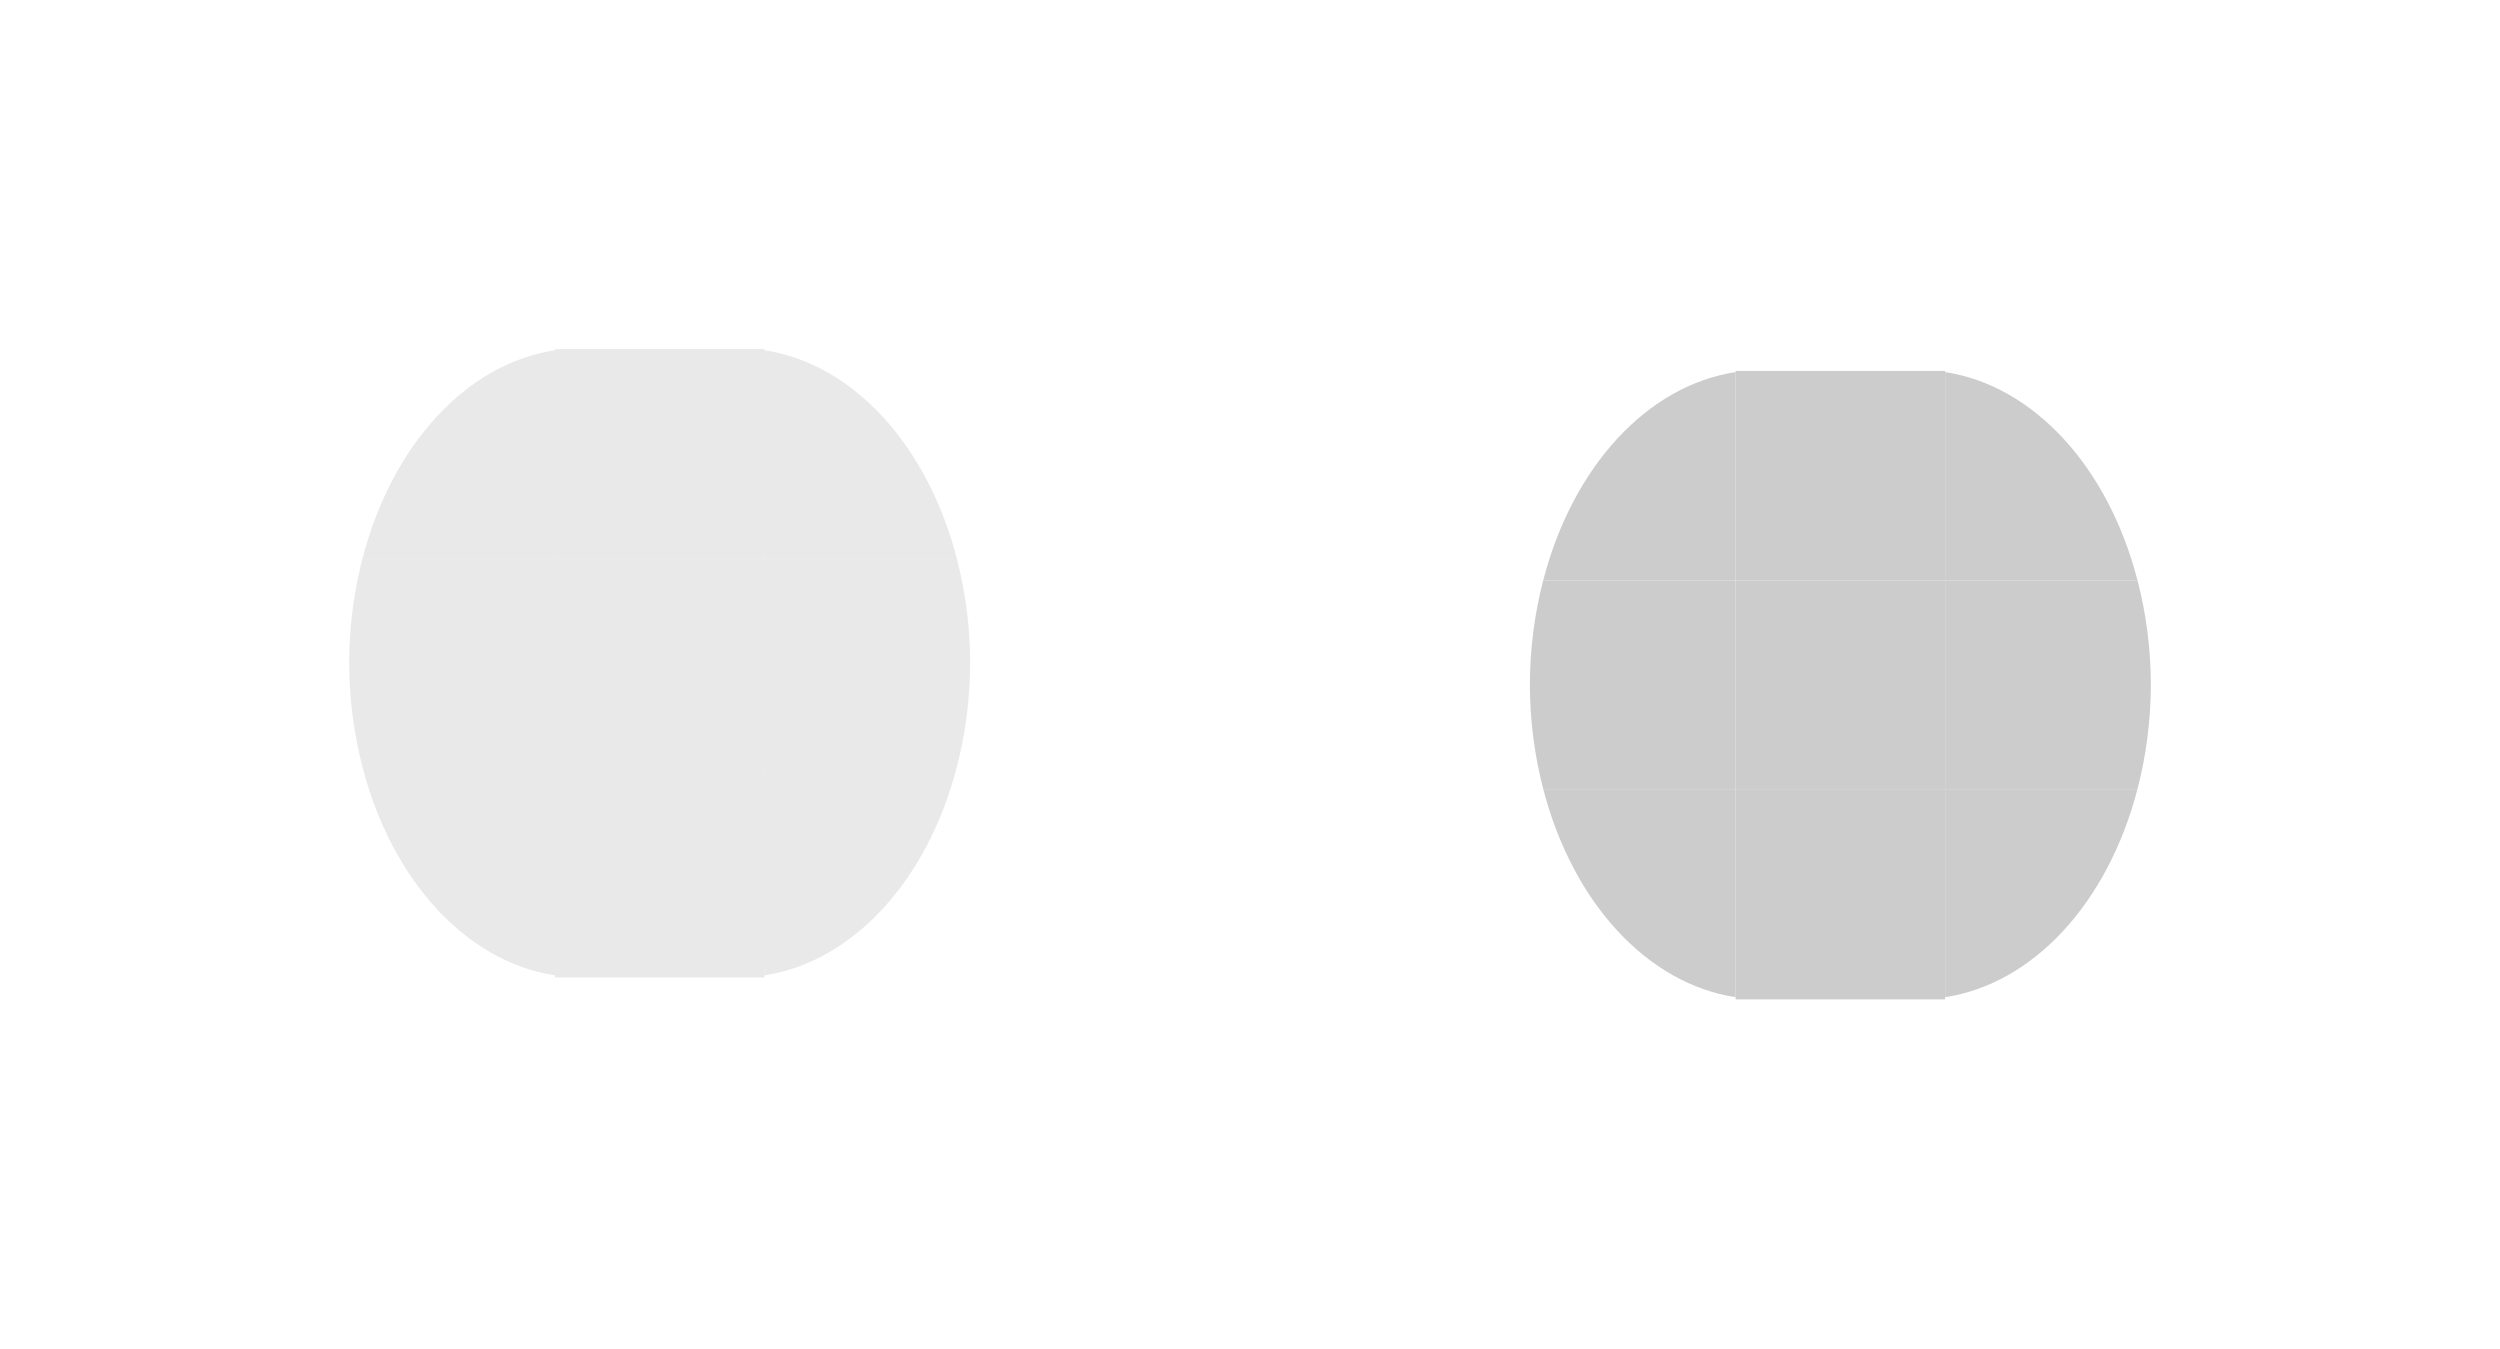
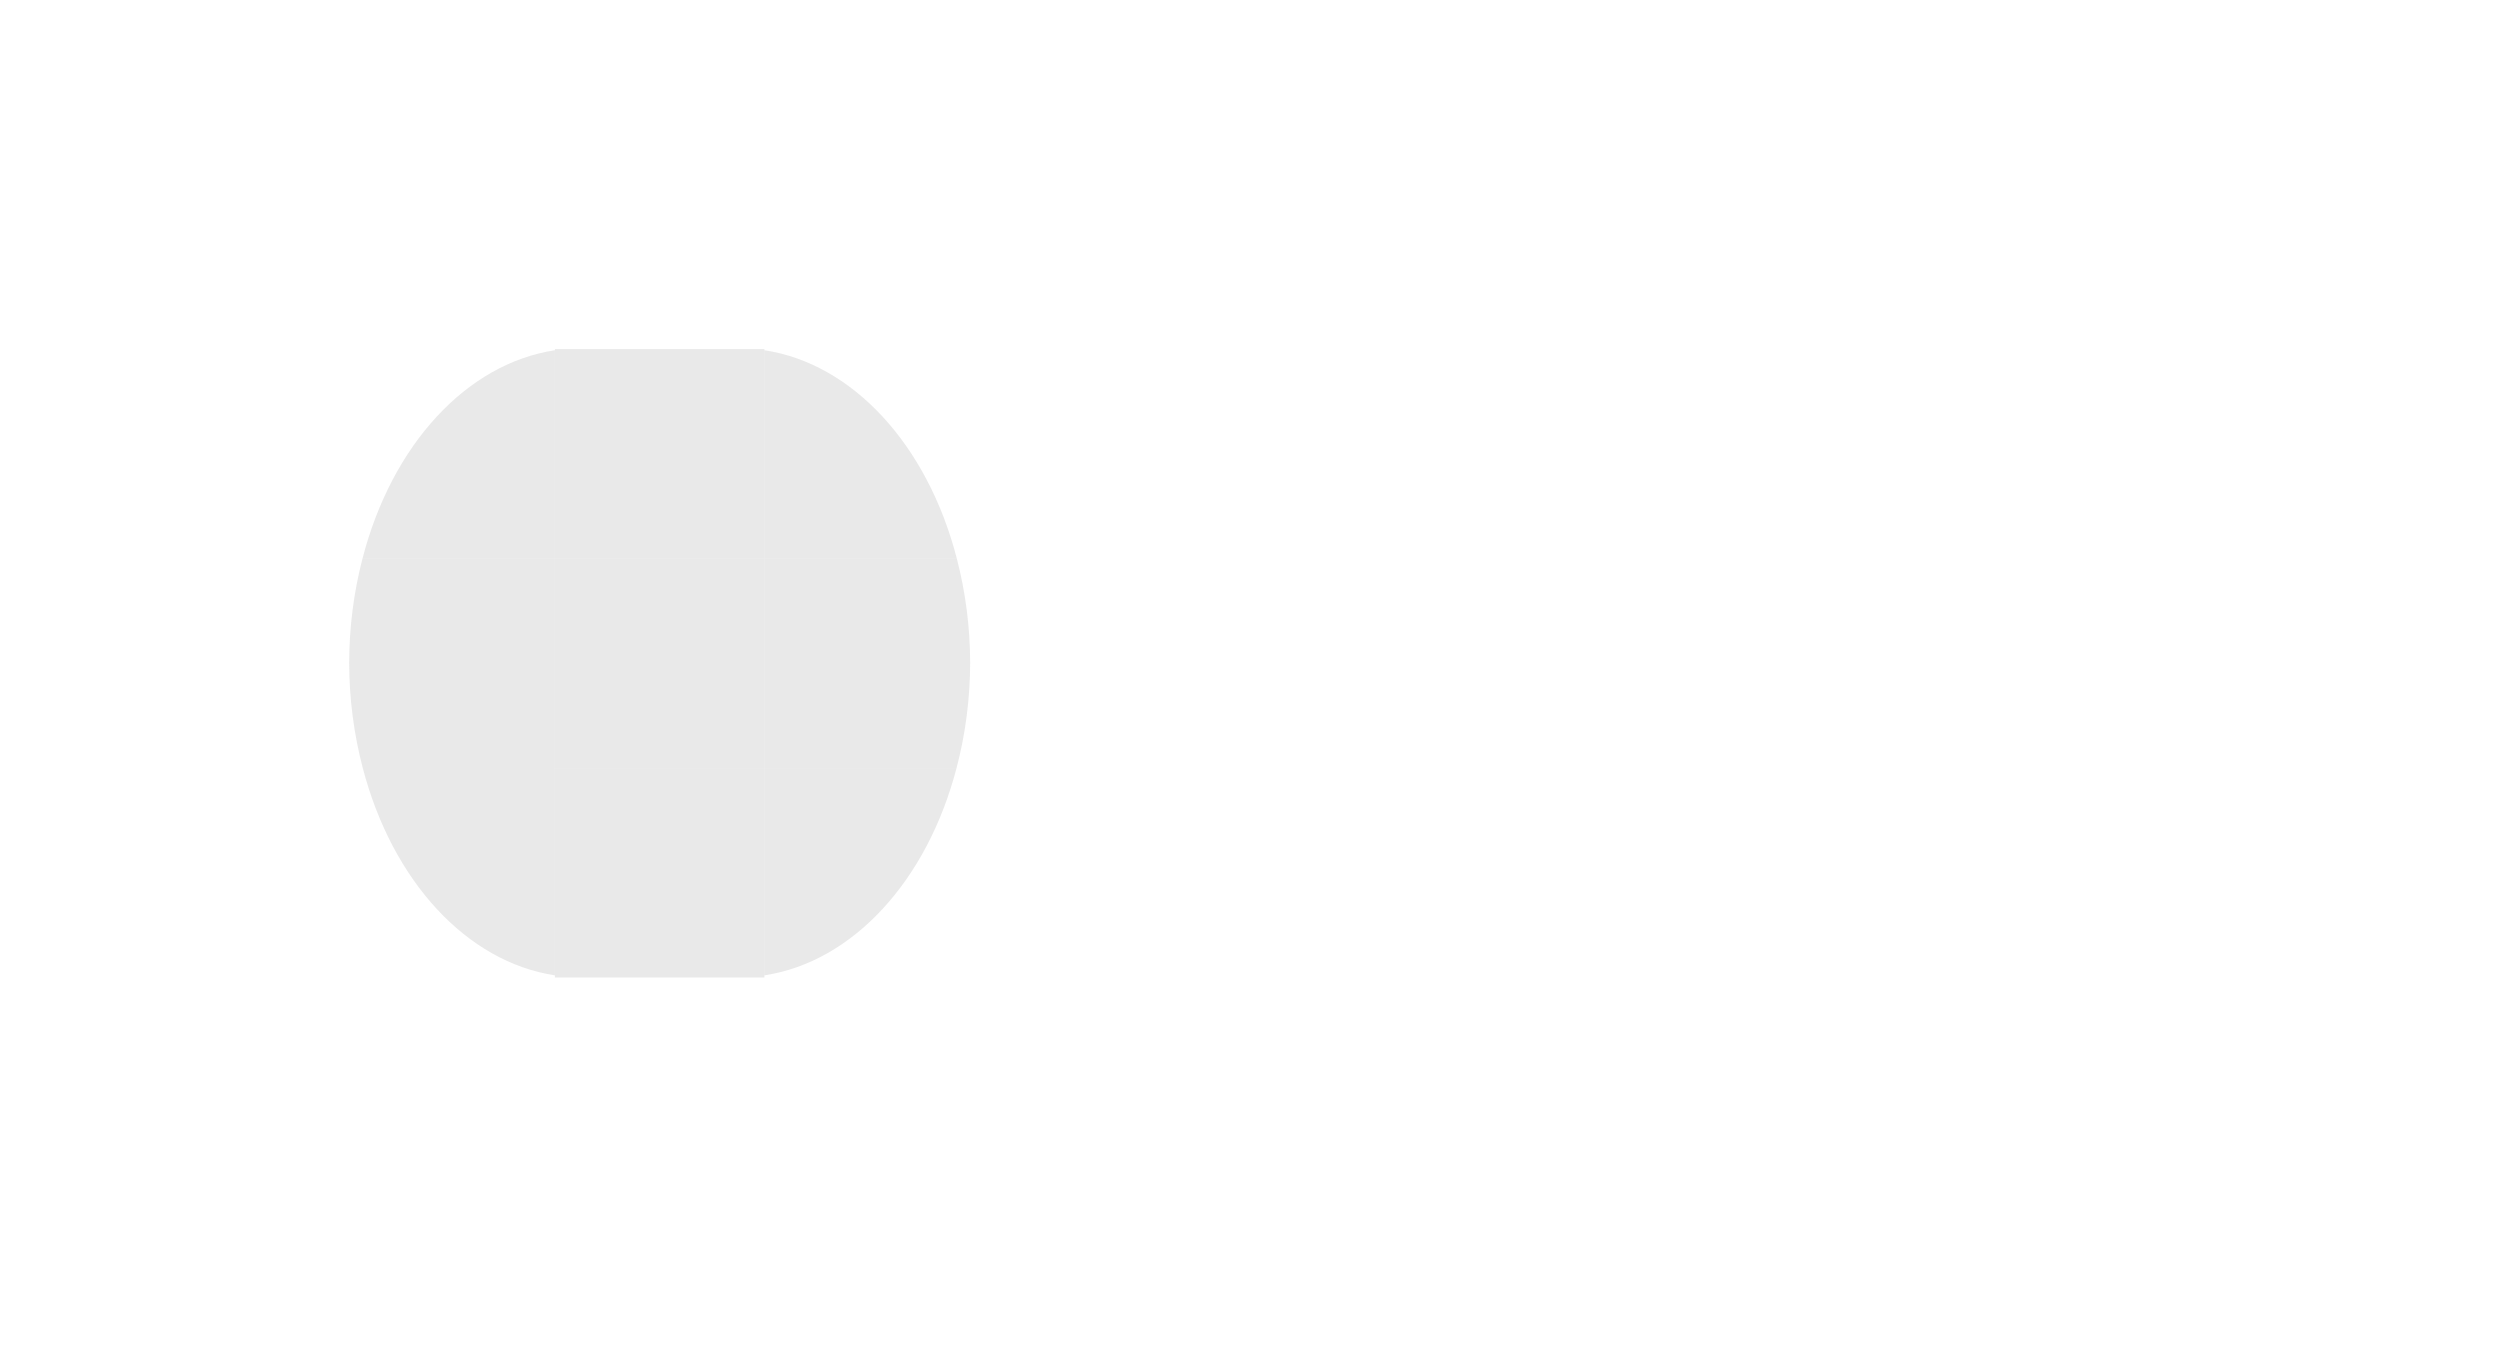
<svg xmlns="http://www.w3.org/2000/svg" xmlns:ns2="http://www.openswatchbook.org/uri/2009/osb" xmlns:xlink="http://www.w3.org/1999/xlink" width="35.805" height="19.313" viewBox="0 0 35.805 19.313" version="1.1" id="svg989">
  <defs id="defs983">
    <linearGradient xlink:href="#groove-highlight" id="linearGradient1698" x1="49.504" y1="66.269" x2="52.256" y2="66.269" gradientUnits="userSpaceOnUse" gradientTransform="translate(394.6993,579.3915)" />
    <linearGradient id="groove-highlight" ns2:paint="solid">
-       <stop style="stop-color:#cccccc;stop-opacity:1;" offset="0" id="stop1694" />
+       <stop style="stop-color:#ffffff;stop-opacity:0.91;" offset="0" id="stop1694" />
    </linearGradient>
    <linearGradient xlink:href="#groove-highlight" id="linearGradient1700" x1="49.309" y1="63.285" x2="52.256" y2="63.285" gradientUnits="userSpaceOnUse" gradientTransform="translate(394.6993,579.3915)" />
    <linearGradient xlink:href="#groove-highlight" id="linearGradient1702" x1="49.5" y1="60.293" x2="52.256" y2="60.293" gradientUnits="userSpaceOnUse" gradientTransform="translate(394.6993,579.3915)" />
    <linearGradient xlink:href="#groove-highlight" id="linearGradient1704" x1="55.256" y1="60.293" x2="58.012" y2="60.293" gradientUnits="userSpaceOnUse" gradientTransform="translate(394.6993,579.3915)" />
    <linearGradient xlink:href="#groove-highlight" id="linearGradient1706" x1="55.256" y1="63.285" x2="58.203" y2="63.285" gradientUnits="userSpaceOnUse" gradientTransform="translate(394.6993,579.3915)" />
    <linearGradient xlink:href="#groove-highlight" id="linearGradient1708" x1="55.256" y1="66.269" x2="58.008" y2="66.269" gradientUnits="userSpaceOnUse" gradientTransform="translate(394.6993,579.3915)" />
    <linearGradient xlink:href="#groove-highlight" id="linearGradient1710" x1="52.256" y1="60.285" x2="55.256" y2="60.285" gradientUnits="userSpaceOnUse" gradientTransform="translate(394.6993,579.3915)" />
    <linearGradient xlink:href="#groove-highlight" id="linearGradient1712" x1="52.256" y1="63.285" x2="55.256" y2="63.285" gradientUnits="userSpaceOnUse" gradientTransform="translate(394.6993,579.3915)" />
    <linearGradient xlink:href="#groove-highlight" id="linearGradient1714" x1="52.256" y1="66.285" x2="55.256" y2="66.285" gradientUnits="userSpaceOnUse" gradientTransform="translate(394.6993,579.3915)" />
    <linearGradient xlink:href="#groove" id="linearGradient1066" x1="32.593" y1="65.956" x2="35.345" y2="65.956" gradientUnits="userSpaceOnUse" gradientTransform="translate(394.6993,579.3915)" />
    <linearGradient id="groove" ns2:paint="solid">
      <stop style="stop-color:#cccccc;stop-opacity:0.441;" offset="0" id="stop1062" />
    </linearGradient>
    <linearGradient xlink:href="#groove" id="linearGradient1068" x1="32.398" y1="62.972" x2="35.345" y2="62.972" gradientUnits="userSpaceOnUse" gradientTransform="translate(394.6993,579.3915)" />
    <linearGradient xlink:href="#groove" id="linearGradient1070" x1="32.589" y1="59.979" x2="35.345" y2="59.979" gradientUnits="userSpaceOnUse" gradientTransform="translate(394.6993,579.3915)" />
    <linearGradient xlink:href="#groove" id="linearGradient1072" x1="38.345" y1="59.979" x2="41.101" y2="59.979" gradientUnits="userSpaceOnUse" gradientTransform="translate(394.6993,579.3915)" />
    <linearGradient xlink:href="#groove" id="linearGradient1074" x1="38.345" y1="62.972" x2="41.293" y2="62.972" gradientUnits="userSpaceOnUse" gradientTransform="translate(394.6993,579.3915)" />
    <linearGradient xlink:href="#groove" id="linearGradient1076" x1="38.345" y1="65.956" x2="41.097" y2="65.956" gradientUnits="userSpaceOnUse" gradientTransform="translate(394.6993,579.3915)" />
    <linearGradient xlink:href="#groove" id="linearGradient1078" x1="35.345" y1="59.972" x2="38.345" y2="59.972" gradientUnits="userSpaceOnUse" gradientTransform="translate(394.6993,579.3915)" />
    <linearGradient xlink:href="#groove" id="linearGradient1080" x1="35.345" y1="62.972" x2="38.345" y2="62.972" gradientUnits="userSpaceOnUse" gradientTransform="translate(394.6993,579.3915)" />
    <linearGradient xlink:href="#groove" id="linearGradient1082" x1="35.345" y1="65.972" x2="38.345" y2="65.972" gradientUnits="userSpaceOnUse" gradientTransform="translate(394.6993,579.3915)" />
  </defs>
  <g id="layer1" transform="translate(-422.0973,-632.8631)">
    <rect style="opacity:1;fill:url(#linearGradient1082);fill-opacity:1;fill-rule:evenodd;stroke:none;stroke-width:1.24;stroke-linecap:butt;stroke-linejoin:round;stroke-miterlimit:4;stroke-dasharray:none;stroke-dashoffset:0;stroke-opacity:1;paint-order:normal" id="bar-inactive-bottom" width="3" height="3" x="430.045" y="643.863" />
    <rect y="640.863" x="430.045" height="3" width="3" id="bar-inactive-center" style="opacity:1;fill:url(#linearGradient1080);fill-opacity:1;fill-rule:evenodd;stroke:none;stroke-width:1.24;stroke-linecap:butt;stroke-linejoin:round;stroke-miterlimit:4;stroke-dasharray:none;stroke-dashoffset:0;stroke-opacity:1;paint-order:normal" />
    <rect style="opacity:1;fill:url(#linearGradient1078);fill-opacity:1;fill-rule:evenodd;stroke:none;stroke-width:1.24;stroke-linecap:butt;stroke-linejoin:round;stroke-miterlimit:4;stroke-dasharray:none;stroke-dashoffset:0;stroke-opacity:1;paint-order:normal" id="bar-inactive-top" width="3" height="3" x="430.045" y="637.863" />
    <path id="bar-inactive-bottomright" d="m 433.045,643.863 v 2.969 a 3.311,4.507 0 0 0 2.752,-2.969 z" style="opacity:1;fill:url(#linearGradient1076);fill-opacity:1;fill-rule:evenodd;stroke:none;stroke-width:1.24;stroke-linecap:butt;stroke-linejoin:round;stroke-miterlimit:4;stroke-dasharray:none;stroke-dashoffset:0;stroke-opacity:1;paint-order:normal" />
    <path id="bar-inactive-right" d="m 433.045,640.863 v 3 h 2.752 a 3.311,4.507 0 0 0 0.195,-1.506 3.311,4.507 0 0 0 -0.191,-1.494 z" style="opacity:1;fill:url(#linearGradient1074);fill-opacity:1;fill-rule:evenodd;stroke:none;stroke-width:1.24;stroke-linecap:butt;stroke-linejoin:round;stroke-miterlimit:4;stroke-dasharray:none;stroke-dashoffset:0;stroke-opacity:1;paint-order:normal" />
    <path id="bar-inactive-topright" d="m 433.045,637.879 v 2.984 h 2.756 a 3.311,4.507 0 0 0 -2.756,-2.984 z" style="opacity:1;fill:url(#linearGradient1072);fill-opacity:1;fill-rule:evenodd;stroke:none;stroke-width:1.24;stroke-linecap:butt;stroke-linejoin:round;stroke-miterlimit:4;stroke-dasharray:none;stroke-dashoffset:0;stroke-opacity:1;paint-order:normal" />
    <path style="opacity:1;fill:url(#linearGradient1070);fill-opacity:1;fill-rule:evenodd;stroke:none;stroke-width:1.24;stroke-linecap:butt;stroke-linejoin:round;stroke-miterlimit:4;stroke-dasharray:none;stroke-dashoffset:0;stroke-opacity:1;paint-order:normal" d="m 430.045,637.879 v 2.984 h -2.756 a 3.311,4.507 0 0 1 2.756,-2.984 z" id="bar-inactive-topleft" />
    <path style="opacity:1;fill:url(#linearGradient1068);fill-opacity:1;fill-rule:evenodd;stroke:none;stroke-width:1.24;stroke-linecap:butt;stroke-linejoin:round;stroke-miterlimit:4;stroke-dasharray:none;stroke-dashoffset:0;stroke-opacity:1;paint-order:normal" d="m 430.045,640.863 v 3 h -2.752 a 3.311,4.507 0 0 1 -0.195,-1.506 3.311,4.507 0 0 1 0.191,-1.494 z" id="bar-inactive-left" />
    <path style="opacity:1;fill:url(#linearGradient1066);fill-opacity:1;fill-rule:evenodd;stroke:none;stroke-width:1.24;stroke-linecap:butt;stroke-linejoin:round;stroke-miterlimit:4;stroke-dasharray:none;stroke-dashoffset:0;stroke-opacity:1;paint-order:normal" d="m 430.045,643.863 v 2.969 a 3.311,4.507 0 0 1 -2.752,-2.969 z" id="bar-inactive-bottomleft" />
    <rect y="644.176" x="446.955" height="3" width="3" id="bar-active-bottom" style="opacity:1;fill:url(#linearGradient1714);fill-opacity:1;fill-rule:evenodd;stroke:none;stroke-width:1.24;stroke-linecap:butt;stroke-linejoin:round;stroke-miterlimit:4;stroke-dasharray:none;stroke-dashoffset:0;stroke-opacity:1;paint-order:normal" />
    <rect style="opacity:1;fill:url(#linearGradient1712);fill-opacity:1;fill-rule:evenodd;stroke:none;stroke-width:1.24;stroke-linecap:butt;stroke-linejoin:round;stroke-miterlimit:4;stroke-dasharray:none;stroke-dashoffset:0;stroke-opacity:1;paint-order:normal" id="bar-active-center" width="3" height="3" x="446.955" y="641.176" />
    <rect y="638.176" x="446.955" height="3" width="3" id="bar-active-top" style="opacity:1;fill:url(#linearGradient1710);fill-opacity:1;fill-rule:evenodd;stroke:none;stroke-width:1.24;stroke-linecap:butt;stroke-linejoin:round;stroke-miterlimit:4;stroke-dasharray:none;stroke-dashoffset:0;stroke-opacity:1;paint-order:normal" />
    <path style="opacity:1;fill:url(#linearGradient1708);fill-opacity:1;fill-rule:evenodd;stroke:none;stroke-width:1.24;stroke-linecap:butt;stroke-linejoin:round;stroke-miterlimit:4;stroke-dasharray:none;stroke-dashoffset:0;stroke-opacity:1;paint-order:normal" d="m 449.955,644.176 v 2.969 a 3.311,4.507 0 0 0 2.752,-2.969 z" id="bar-active-bottomright" />
    <path style="opacity:1;fill:url(#linearGradient1706);fill-opacity:1;fill-rule:evenodd;stroke:none;stroke-width:1.24;stroke-linecap:butt;stroke-linejoin:round;stroke-miterlimit:4;stroke-dasharray:none;stroke-dashoffset:0;stroke-opacity:1;paint-order:normal" d="m 449.955,641.176 v 3 h 2.752 a 3.311,4.507 0 0 0 0.195,-1.506 3.311,4.507 0 0 0 -0.191,-1.494 z" id="bar-active-right" />
    <path style="opacity:1;fill:url(#linearGradient1704);fill-opacity:1;fill-rule:evenodd;stroke:none;stroke-width:1.24;stroke-linecap:butt;stroke-linejoin:round;stroke-miterlimit:4;stroke-dasharray:none;stroke-dashoffset:0;stroke-opacity:1;paint-order:normal" d="m 449.955,638.192 v 2.984 h 2.756 a 3.311,4.507 0 0 0 -2.756,-2.984 z" id="bar-active-topright" />
    <path id="bar-active-topleft" d="m 446.955,638.192 v 2.984 h -2.756 a 3.311,4.507 0 0 1 2.756,-2.984 z" style="opacity:1;fill:url(#linearGradient1702);fill-opacity:1;fill-rule:evenodd;stroke:none;stroke-width:1.24;stroke-linecap:butt;stroke-linejoin:round;stroke-miterlimit:4;stroke-dasharray:none;stroke-dashoffset:0;stroke-opacity:1;paint-order:normal" />
    <path id="bar-active-left" d="m 446.955,641.176 v 3 h -2.752 a 3.311,4.507 0 0 1 -0.195,-1.506 3.311,4.507 0 0 1 0.191,-1.494 z" style="opacity:1;fill:url(#linearGradient1700);fill-opacity:1;fill-rule:evenodd;stroke:none;stroke-width:1.24;stroke-linecap:butt;stroke-linejoin:round;stroke-miterlimit:4;stroke-dasharray:none;stroke-dashoffset:0;stroke-opacity:1;paint-order:normal" />
    <path id="bar-active-bottomleft" d="m 446.955,644.176 v 2.969 a 3.311,4.507 0 0 1 -2.752,-2.969 z" style="opacity:1;fill:url(#linearGradient1698);fill-opacity:1;fill-rule:evenodd;stroke:none;stroke-width:1.24;stroke-linecap:butt;stroke-linejoin:round;stroke-miterlimit:4;stroke-dasharray:none;stroke-dashoffset:0;stroke-opacity:1;paint-order:normal" />
  </g>
</svg>
